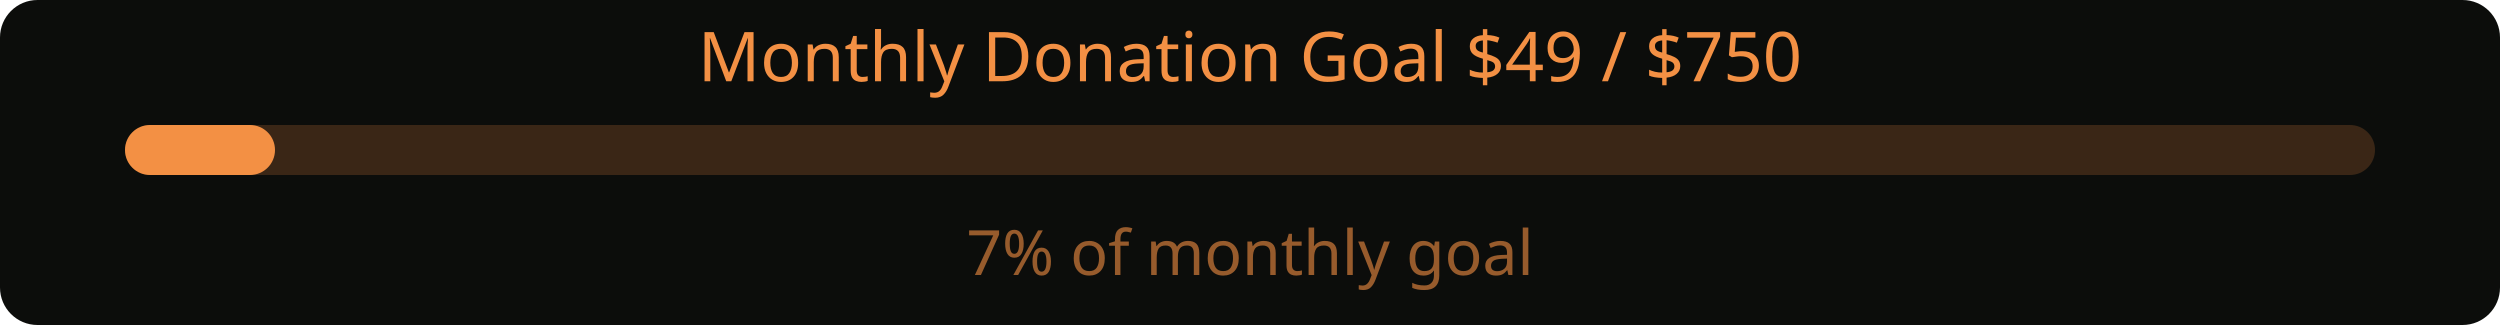
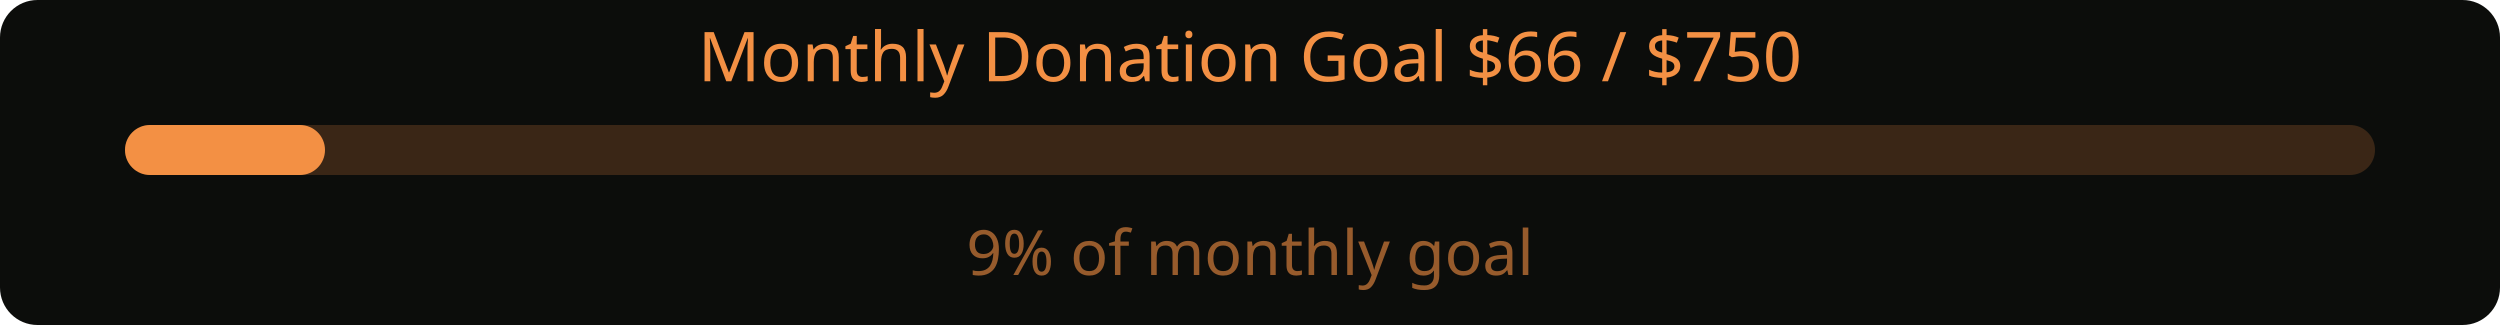
<svg xmlns="http://www.w3.org/2000/svg" width="400" height="52" role="img" aria-label="Monthly donation goal">
  <rect width="400" height="52" rx="6" fill="#0c0d0b" />
-   <text x="200" y="13" font-family="sans-serif" font-size="11" fill="#F39044" text-anchor="middle">Monthly Donation Goal  $49 / $750</text>
+   <text x="200" y="13" font-family="sans-serif" font-size="11" fill="#F39044" text-anchor="middle">Monthly Donation Goal  $66 / $750</text>
  <rect x="20" y="20" width="360" height="8" rx="4" fill="#F3904433" />
-   <rect x="20" y="20" width="24" height="8" rx="4" fill="#F39044" />
-   <text x="200" y="44" font-family="sans-serif" font-size="10" fill="#F3904499" text-anchor="middle">7% of monthly goal</text>
+   <rect x="20" y="20" width="32" height="8" rx="4" fill="#F39044" />
+   <text x="200" y="44" font-family="sans-serif" font-size="10" fill="#F3904499" text-anchor="middle">9% of monthly goal</text>
</svg>
